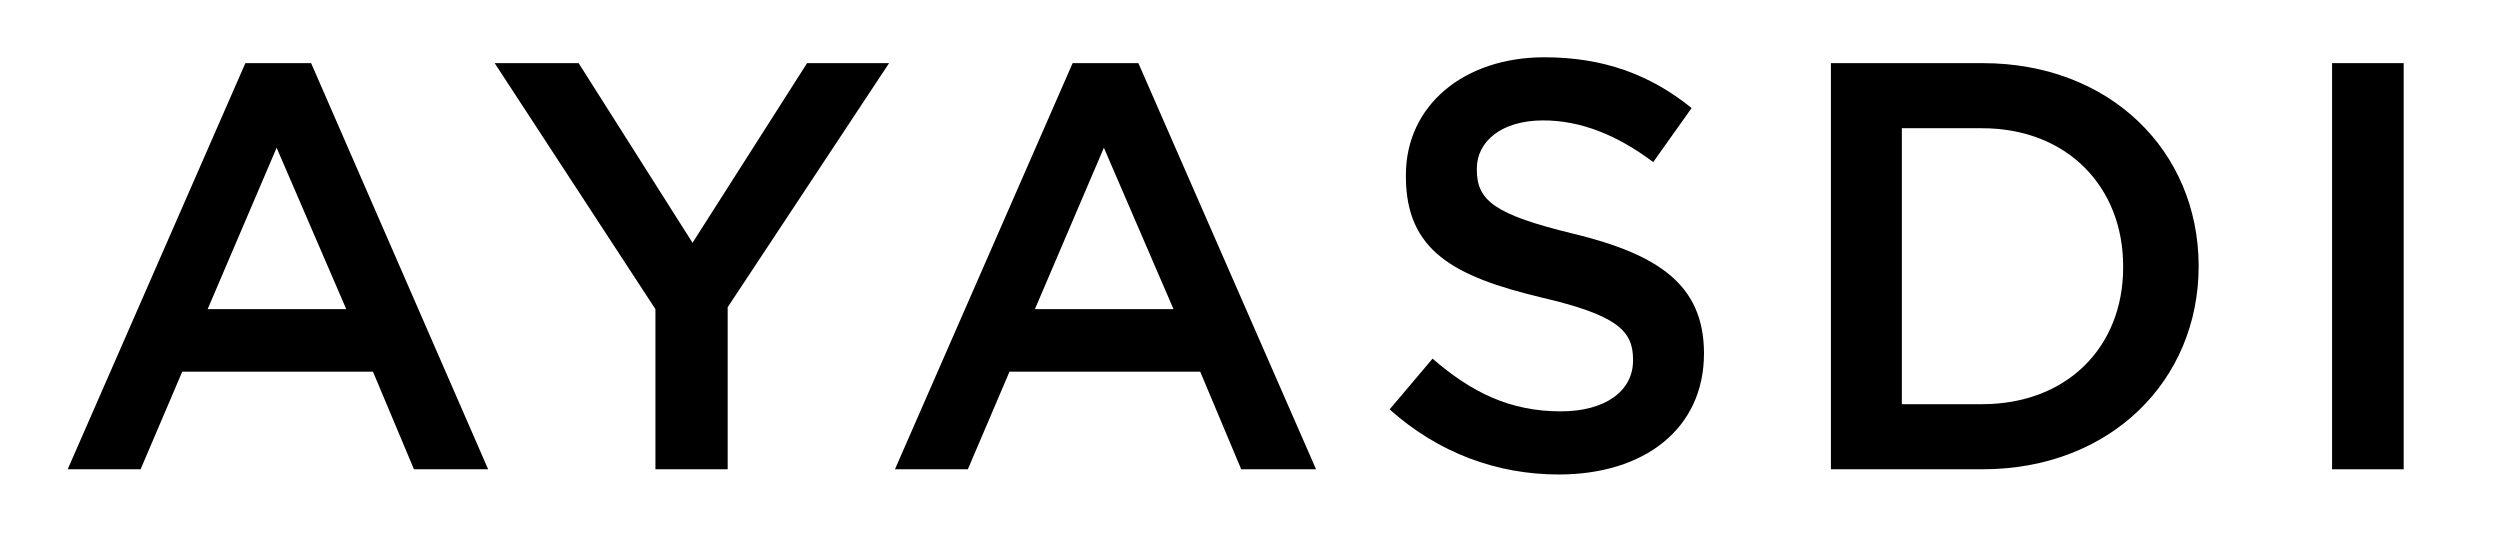
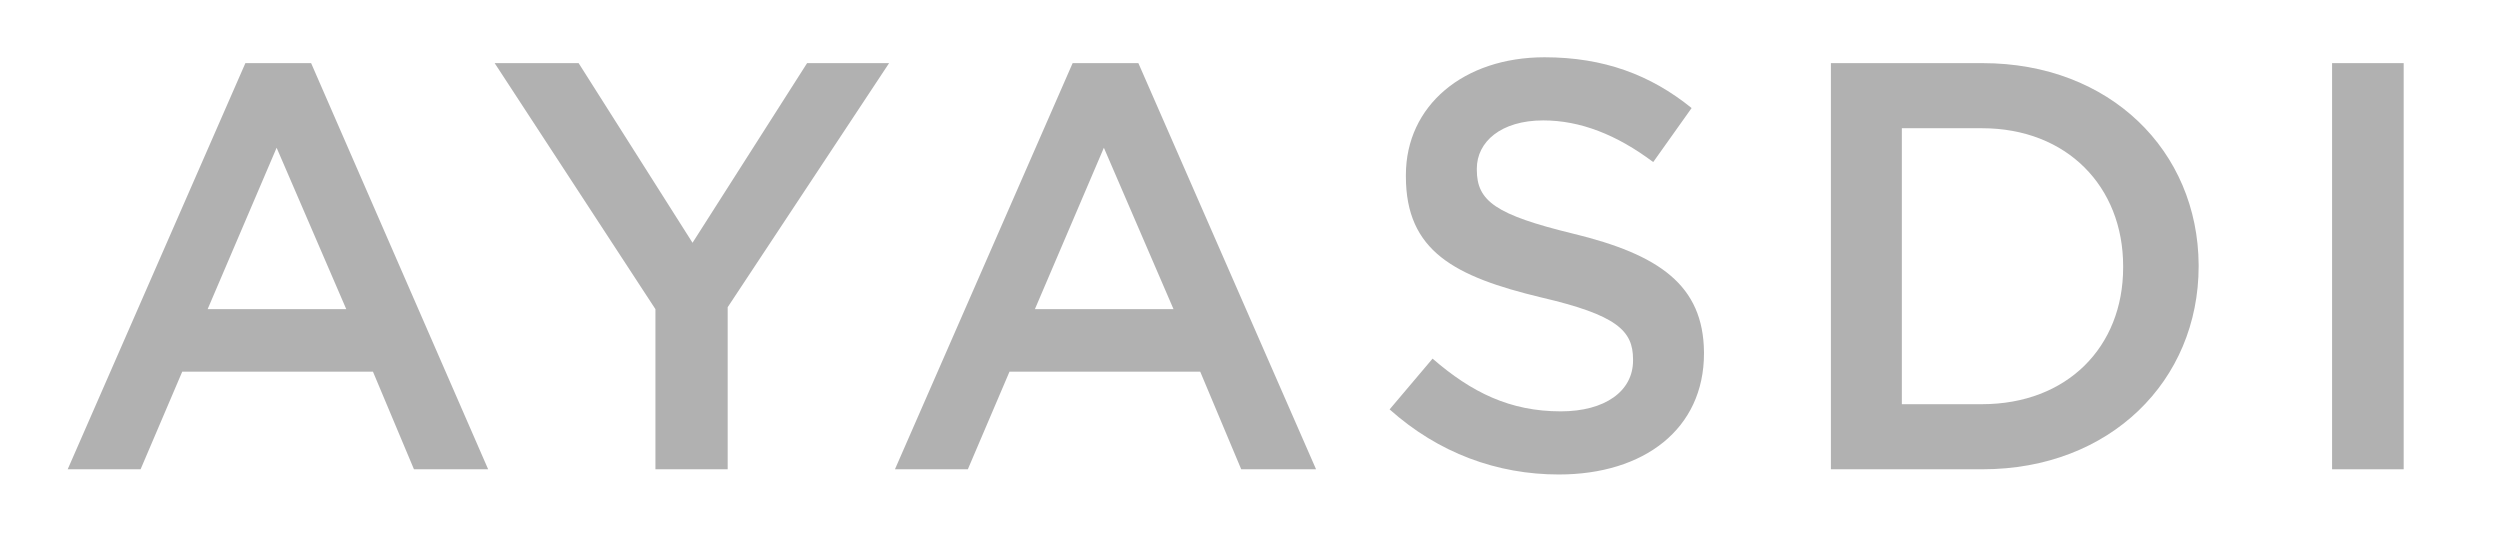
<svg xmlns="http://www.w3.org/2000/svg" version="1.1" id="Layer_1" x="0px" y="0px" viewBox="0 0 384.1 81.8" style="enable-background:new 0 0 384.1 81.8;" xml:space="preserve">
+   <style type="text/css">
+ 	.st0{fill:#B1B1B1;}
+ </style>
  <g>
-     <path d="M37.7,9.7L10.4,72.1h11.2l6.4-15h29.3l6.3,15H75L47.8,9.7H37.7z M31.9,47.5l10.6-24.8l10.7,24.8H31.9z" />
-     <polygon points="106.4,37.3 88.9,9.7 76,9.7 100.7,47.5 100.7,72.1 111.8,72.1 111.8,47.2 136.6,9.7 124,9.7  " />
-     <path d="M164.8,9.7l-27.3,62.4h11.2l6.4-15h29.3l6.3,15h11.5L174.9,9.7H164.8z M159,47.5l10.6-24.8l10.7,24.8H159z" />
-     <path d="M241.7,35.9c-11.9-2.9-14.8-5-14.8-9.8v-0.2c0-4.1,3.7-7.4,10.2-7.4c5.7,0,11.3,2.2,16.9,6.4l5.9-8.3   c-6.3-5.1-13.5-7.8-22.6-7.8c-12.4,0-21.3,7.4-21.3,18.1v0.2c0,11.5,7.5,15.4,20.8,18.6c11.6,2.7,14.1,5.1,14.1,9.5v0.2   c0,4.7-4.3,7.8-11.1,7.8c-7.8,0-13.7-2.9-19.7-8.1l-6.6,7.8c7.5,6.7,16.5,10,26,10c13.1,0,22.3-7,22.3-18.6v-0.2   C261.7,43.8,254.9,39.1,241.7,35.9z" />
-     <path d="M304.6,9.7h-23.3v62.4h23.3c19.6,0,33.2-13.6,33.2-31.2v-0.2C337.7,23.2,324.2,9.7,304.6,9.7z M326.2,41.1   c0,12.2-8.6,21-21.7,21h-12.3V19.7h12.3c13.1,0,21.7,9,21.7,21.2V41.1z" />
-     <rect x="358.3" y="9.7" width="11" height="62.4" />
+     <path class="st0" d="M37.7,9.7L10.4,72.1h11.2l6.4-15h29.3l6.3,15H75L47.8,9.7H37.7z M31.9,47.5l10.6-24.8l10.7,24.8H31.9z" />
+     <polygon class="st0" points="106.4,37.3 88.9,9.7 76,9.7 100.7,47.5 100.7,72.1 111.8,72.1 111.8,47.2 136.6,9.7 124,9.7  " />
+     <path class="st0" d="M164.8,9.7l-27.3,62.4h11.2l6.4-15h29.3l6.3,15h11.5L174.9,9.7H164.8z M159,47.5l10.6-24.8l10.7,24.8H159z" />
+     <path class="st0" d="M241.7,35.9c-11.9-2.9-14.8-5-14.8-9.8v-0.2c0-4.1,3.7-7.4,10.2-7.4c5.7,0,11.3,2.2,16.9,6.4l5.9-8.3   c-6.3-5.1-13.5-7.8-22.6-7.8c-12.4,0-21.3,7.4-21.3,18.1v0.2c0,11.5,7.5,15.4,20.8,18.6c11.6,2.7,14.1,5.1,14.1,9.5v0.2   c0,4.7-4.3,7.8-11.1,7.8c-7.8,0-13.7-2.9-19.7-8.1l-6.6,7.8c7.5,6.7,16.5,10,26,10c13.1,0,22.3-7,22.3-18.6v-0.2   C261.7,43.8,254.9,39.1,241.7,35.9z" />
+     <path class="st0" d="M304.6,9.7h-23.3v62.4h23.3c19.6,0,33.2-13.6,33.2-31.2v-0.2C337.7,23.2,324.2,9.7,304.6,9.7z M326.2,41.1   c0,12.2-8.6,21-21.7,21h-12.3V19.7h12.3c13.1,0,21.7,9,21.7,21.2V41.1z" />
+     <rect x="358.3" y="9.7" class="st0" width="11" height="62.4" />
  </g>
</svg>
